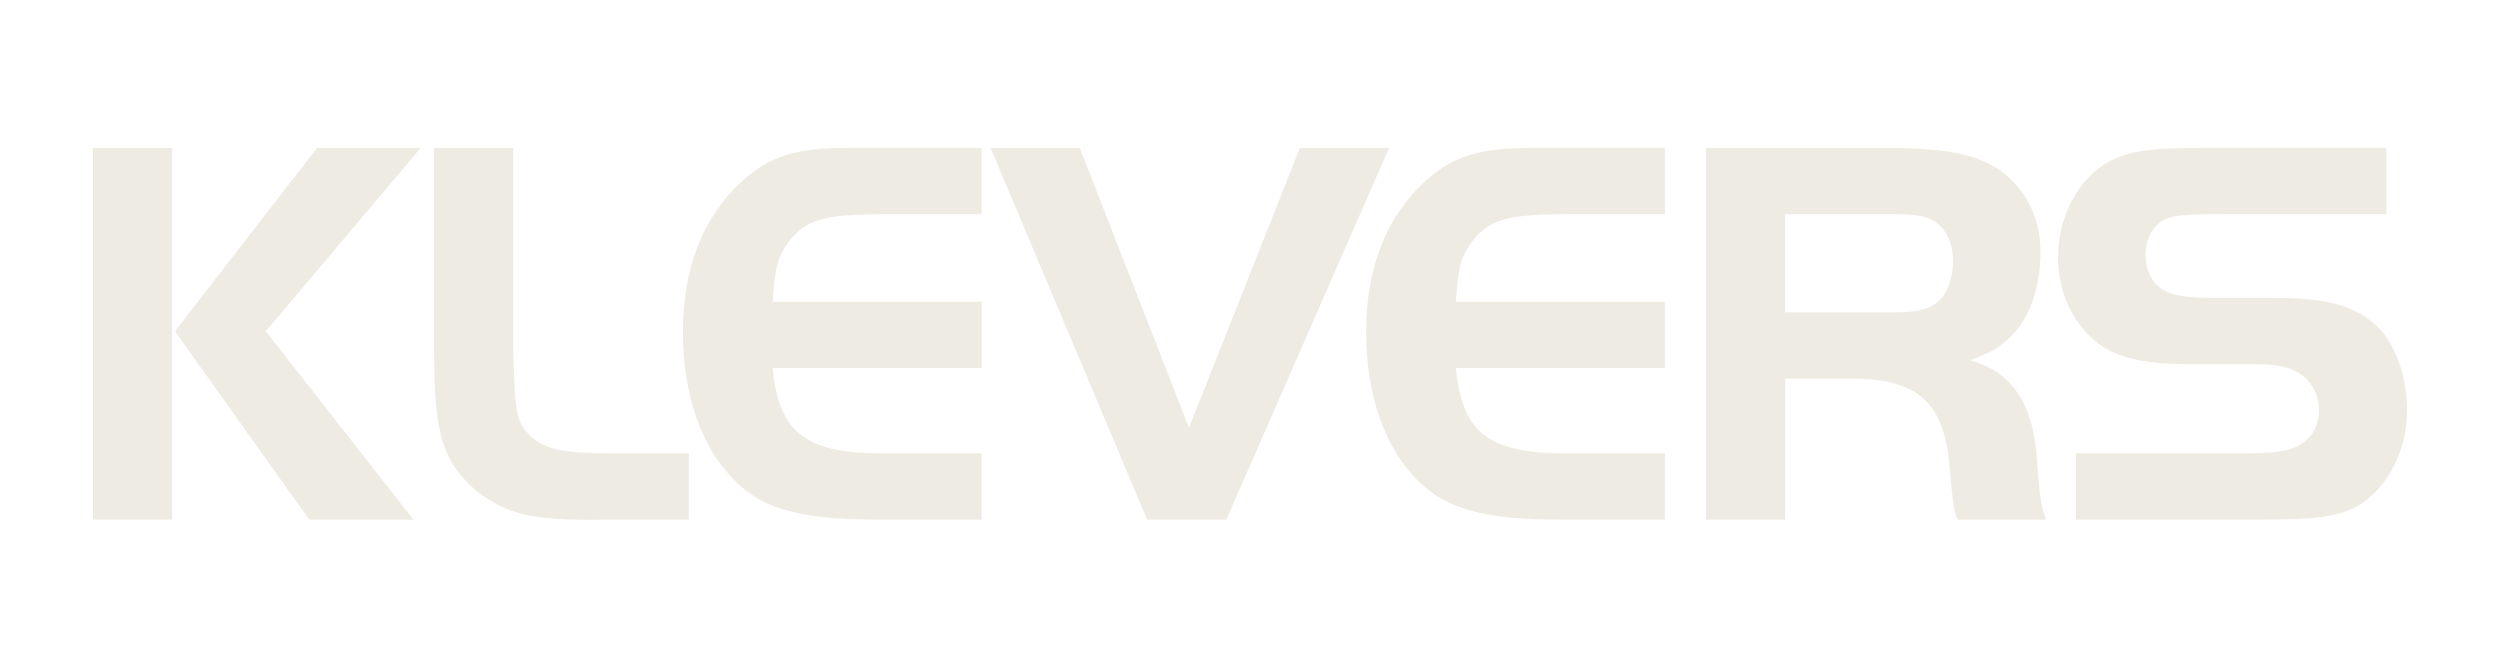
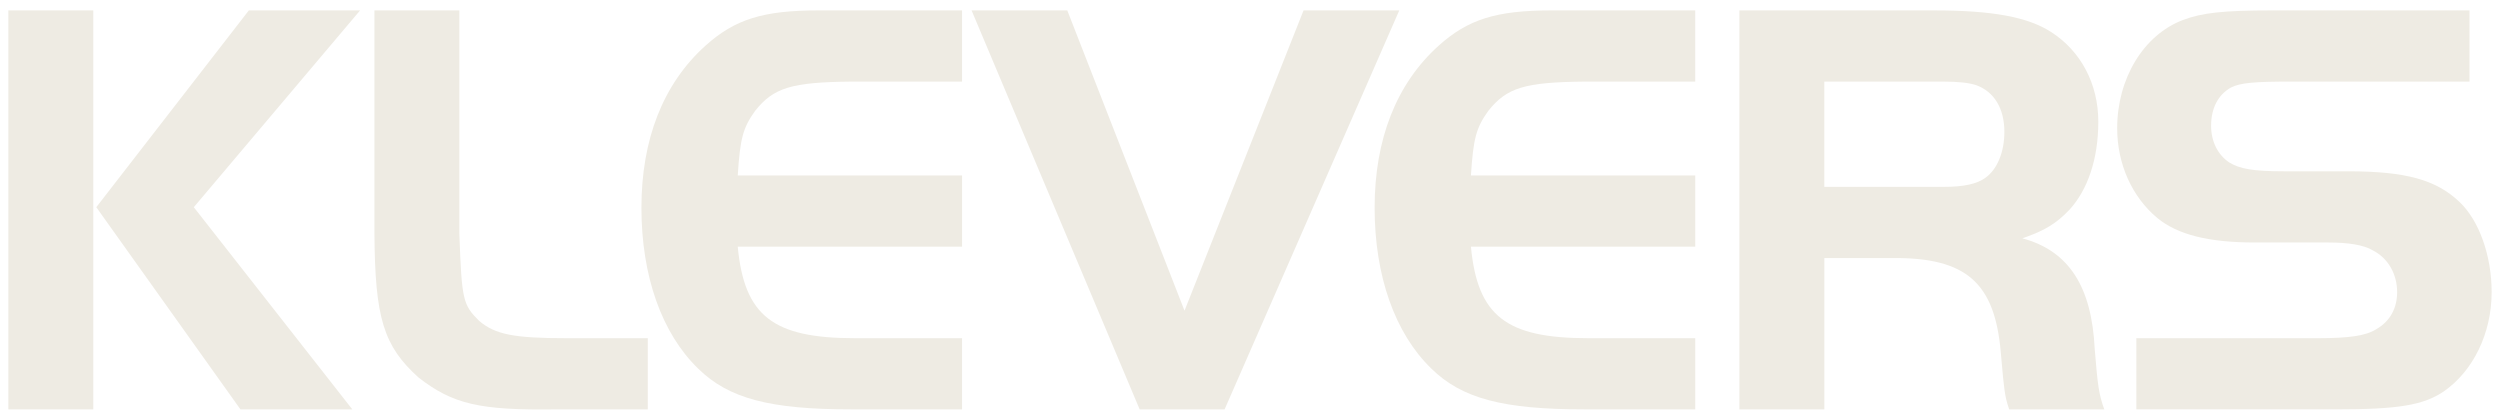
- <svg xmlns="http://www.w3.org/2000/svg" fill="#eeebe3" id="Layer_1" data-name="Layer 1" viewBox="0 0 2347.35 626.91">
+ <svg xmlns="http://www.w3.org/2000/svg" fill="#eeebe3" id="Layer_1" data-name="Layer 1" viewBox="80 129.76 2187.35 367.38">
  <path d="M161.62,487.94h-74.32V138.87h74.32v349.07ZM297.7,138.87h97.35l-145.49,172.18,138.69,176.89h-97.87l-126.13-176.89,133.46-172.18Z" />
  <path d="M481.92,138.87v195.73c2.1,58.09,3.14,61.76,17.27,75.88,14.13,12.04,30.87,15.18,76.41,15.18h71.18v62.28h-79.02c-68.56,1.04-91.59-4.71-121.42-27.74-30.87-27.74-38.21-52.33-38.73-125.6v-195.73h74.32,0Z" />
  <path d="M921.74,201.15h-96.82c-52.34.52-68.04,5.24-84.26,25.64-10.47,14.65-13.08,23.55-15.18,56.52h196.26v62.28h-196.26c5.76,60.71,30.87,80.07,102.57,80.07h93.68v62.28h-96.82c-71.18,0-107.29-9.42-133.98-35.59-31.93-30.88-49.72-81.12-49.72-140.79s18.84-108.33,56-141.82c25.65-23.03,50.24-30.88,98.91-30.88h125.6v62.28h0Z" />
  <path d="M1151.45,487.94h-74.32l-147.06-349.07h83.74l102.57,262.73,104.15-262.73h83.74l-152.82,349.07h0Z" />
  <path d="M1563.24,201.15h-96.82c-52.34.52-68.04,5.24-84.26,25.64-10.47,14.65-13.08,23.55-15.18,56.52h196.26v62.28h-196.26c5.76,60.71,30.87,80.07,102.57,80.07h93.68v62.28h-96.82c-71.18,0-107.29-9.42-133.98-35.59-31.93-30.88-49.72-81.12-49.72-140.79s18.84-108.33,56-141.82c25.65-23.03,50.24-30.88,98.91-30.88h125.6v62.28h0Z" />
  <path d="M1676.19,487.94h-74.32V138.87h170.61c50.77,0,81.65,5.76,102.06,18.85,26.16,16.75,41.35,45.53,41.35,78.5s-9.42,59.66-25.12,76.93c-11.51,12.04-21.46,18.32-41.35,25.12,40.82,10.99,60.71,42.39,63.33,96.82,2.62,32.44,3.66,39.77,8.37,52.85h-83.21c-2.62-7.85-3.14-10.47-4.19-17.79-.52-3.14-1.57-13.61-3.14-31.93-5.24-61.24-30.36-83.21-94.73-82.69h-59.66v132.41h0ZM1780.33,293.26c18.32,0,29.31-2.62,36.63-7.85,10.47-7.33,16.75-22.51,16.75-40.3,0-20.4-8.9-35.07-24.6-40.82-6.28-2.09-15.7-3.14-28.79-3.14h-104.15v92.11h104.15Z" />
  <path d="M1949.17,425.66h159.1c26.68,0,41.87-2.1,50.76-7.85,12.04-6.8,18.32-18.32,18.32-32.44,0-15.7-7.85-29.83-21.46-36.64-7.85-4.71-21.46-6.8-38.73-6.8h-64.37c-40.29,0-67.51-6.8-85.31-21.46-21.98-18.32-35.07-47.1-35.07-78.5,0-43.44,23.03-81.65,57.57-94.73,16.74-6.28,35.07-8.38,77.97-8.38h172.71v62.28h-155.96c-32.44,0-44.49,1.04-52.85,5.24-10.99,6.28-17.27,17.79-17.27,33.49,0,13.6,5.76,25.12,15.7,31.92,9.42,5.76,20.93,7.85,48.15,7.85h56c50.24,0,76.93,7.32,97.35,26.68,17.27,16.22,28.26,47.1,28.26,79.03,0,36.11-16.22,69.08-41.87,86.87-17.79,12.04-39.77,15.7-93.68,15.7h-175.32v-62.28h0Z" />
</svg>
